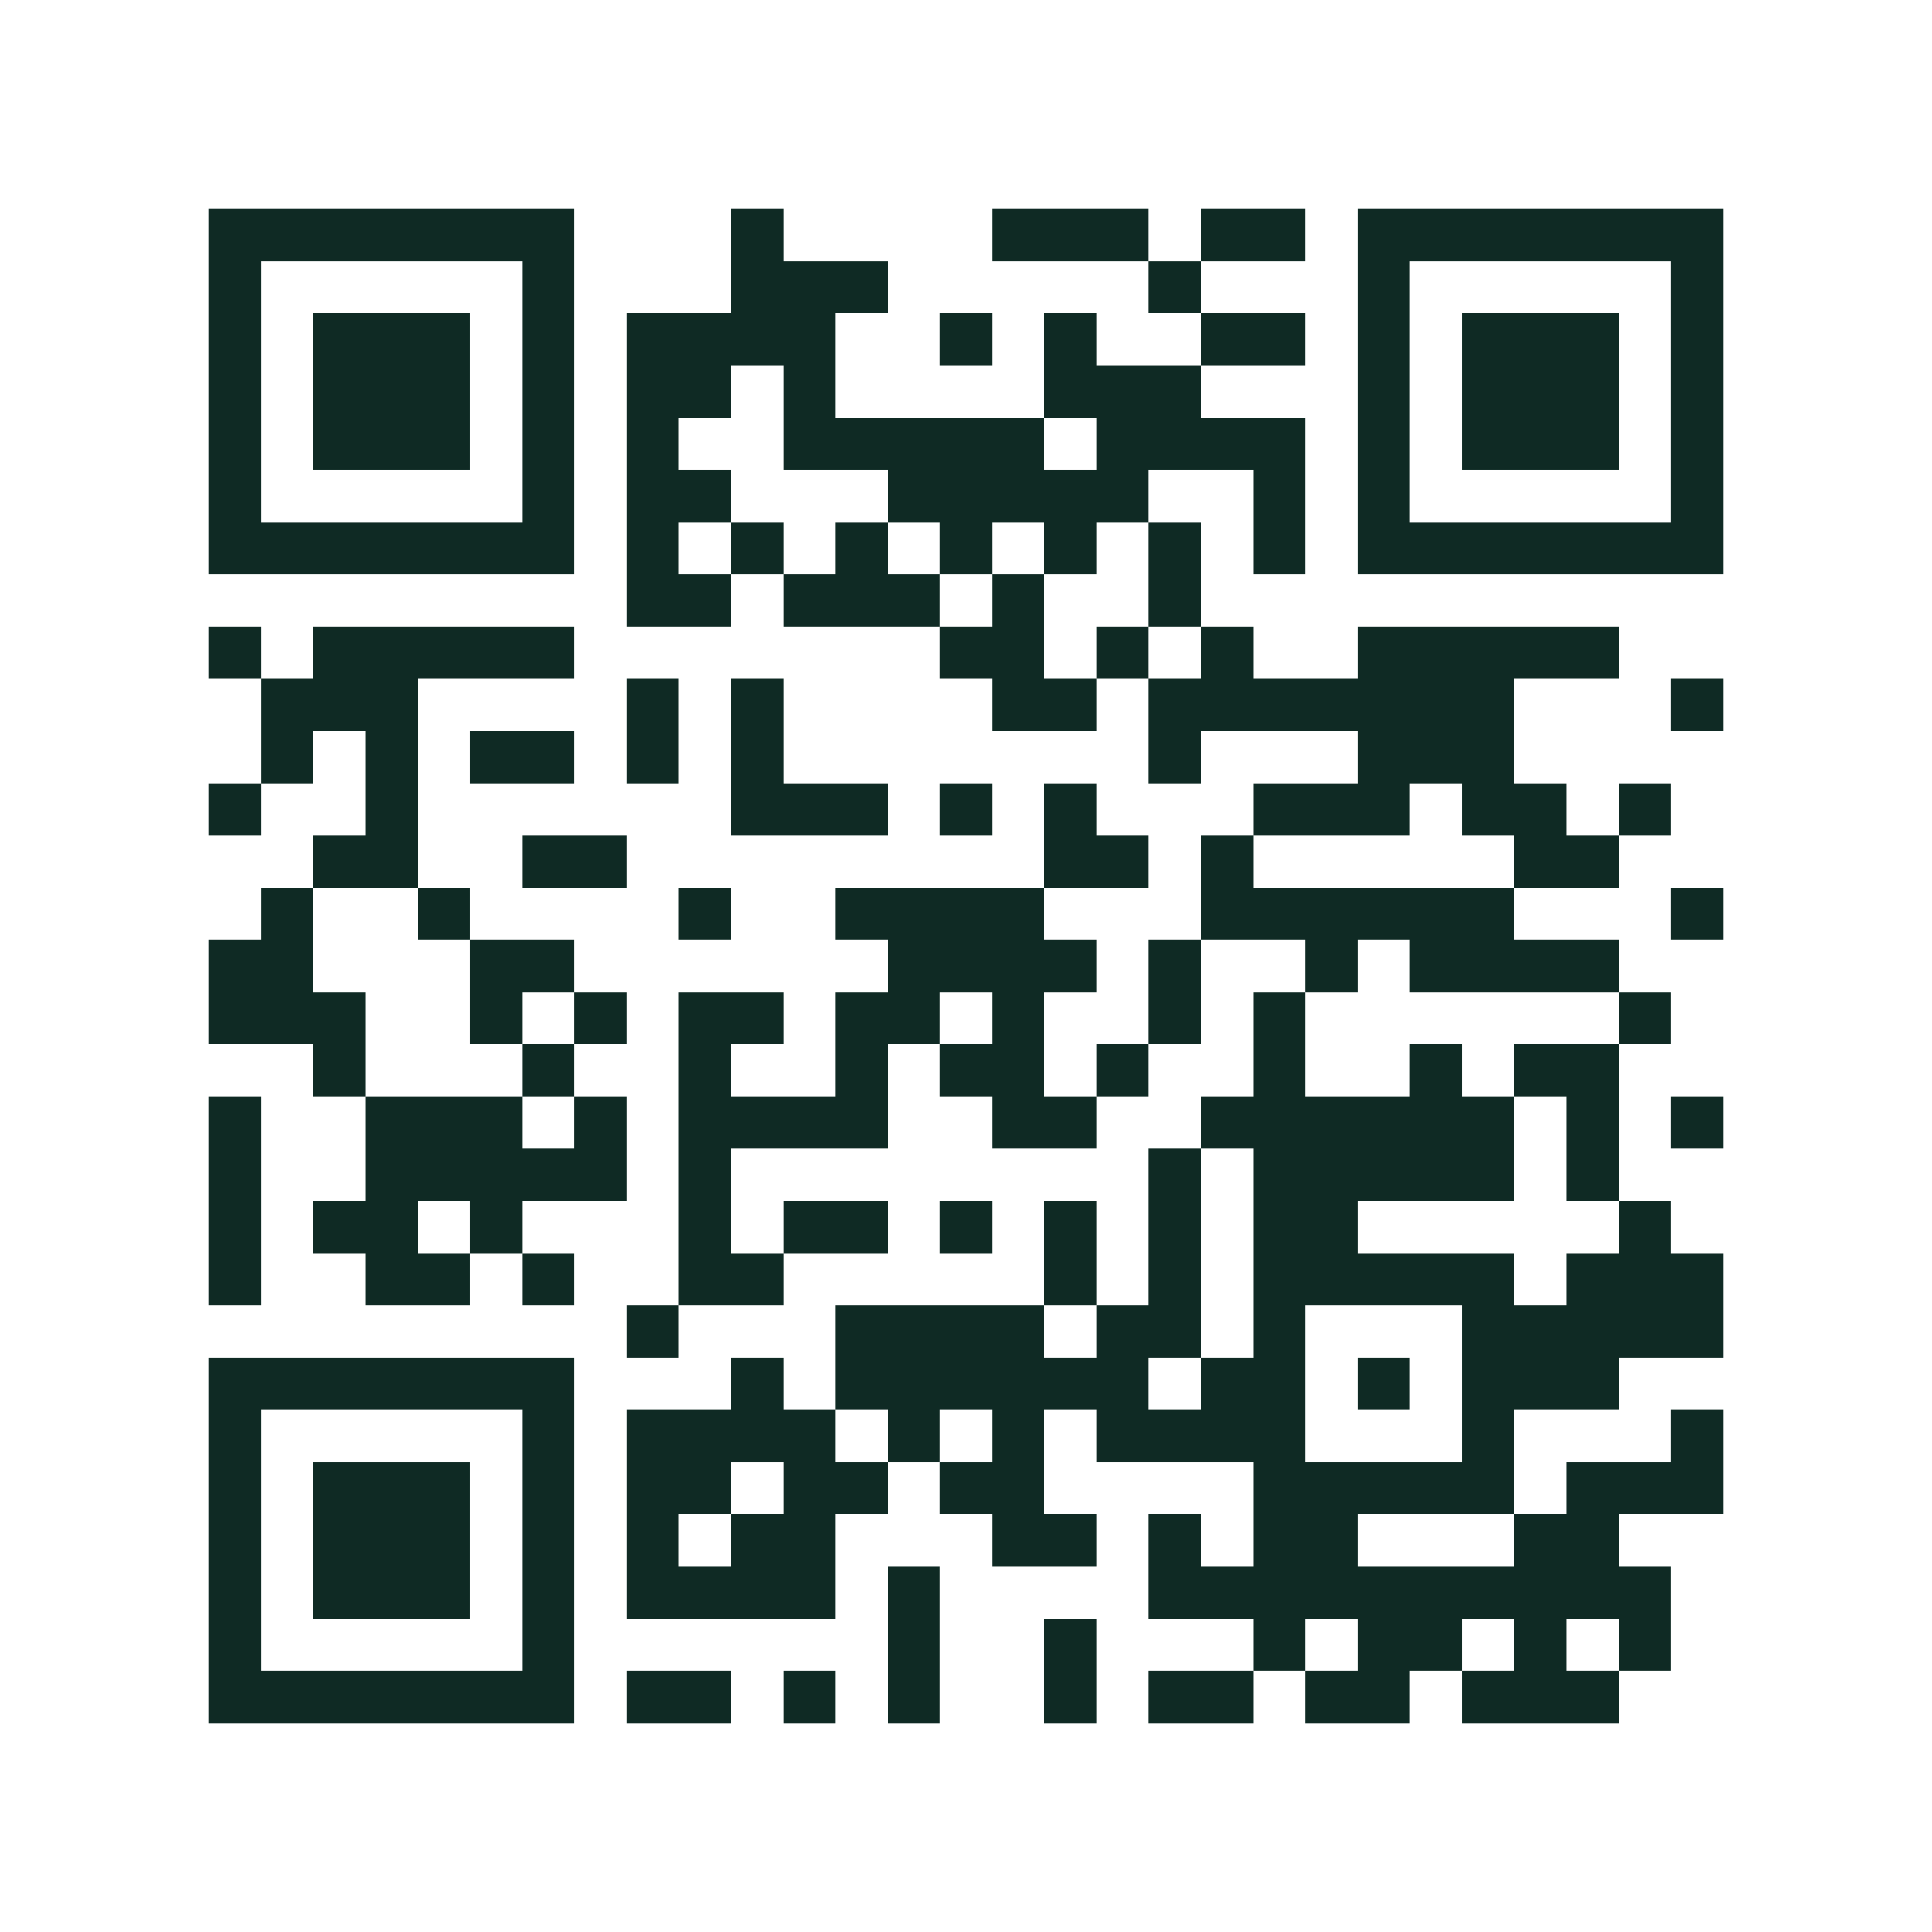
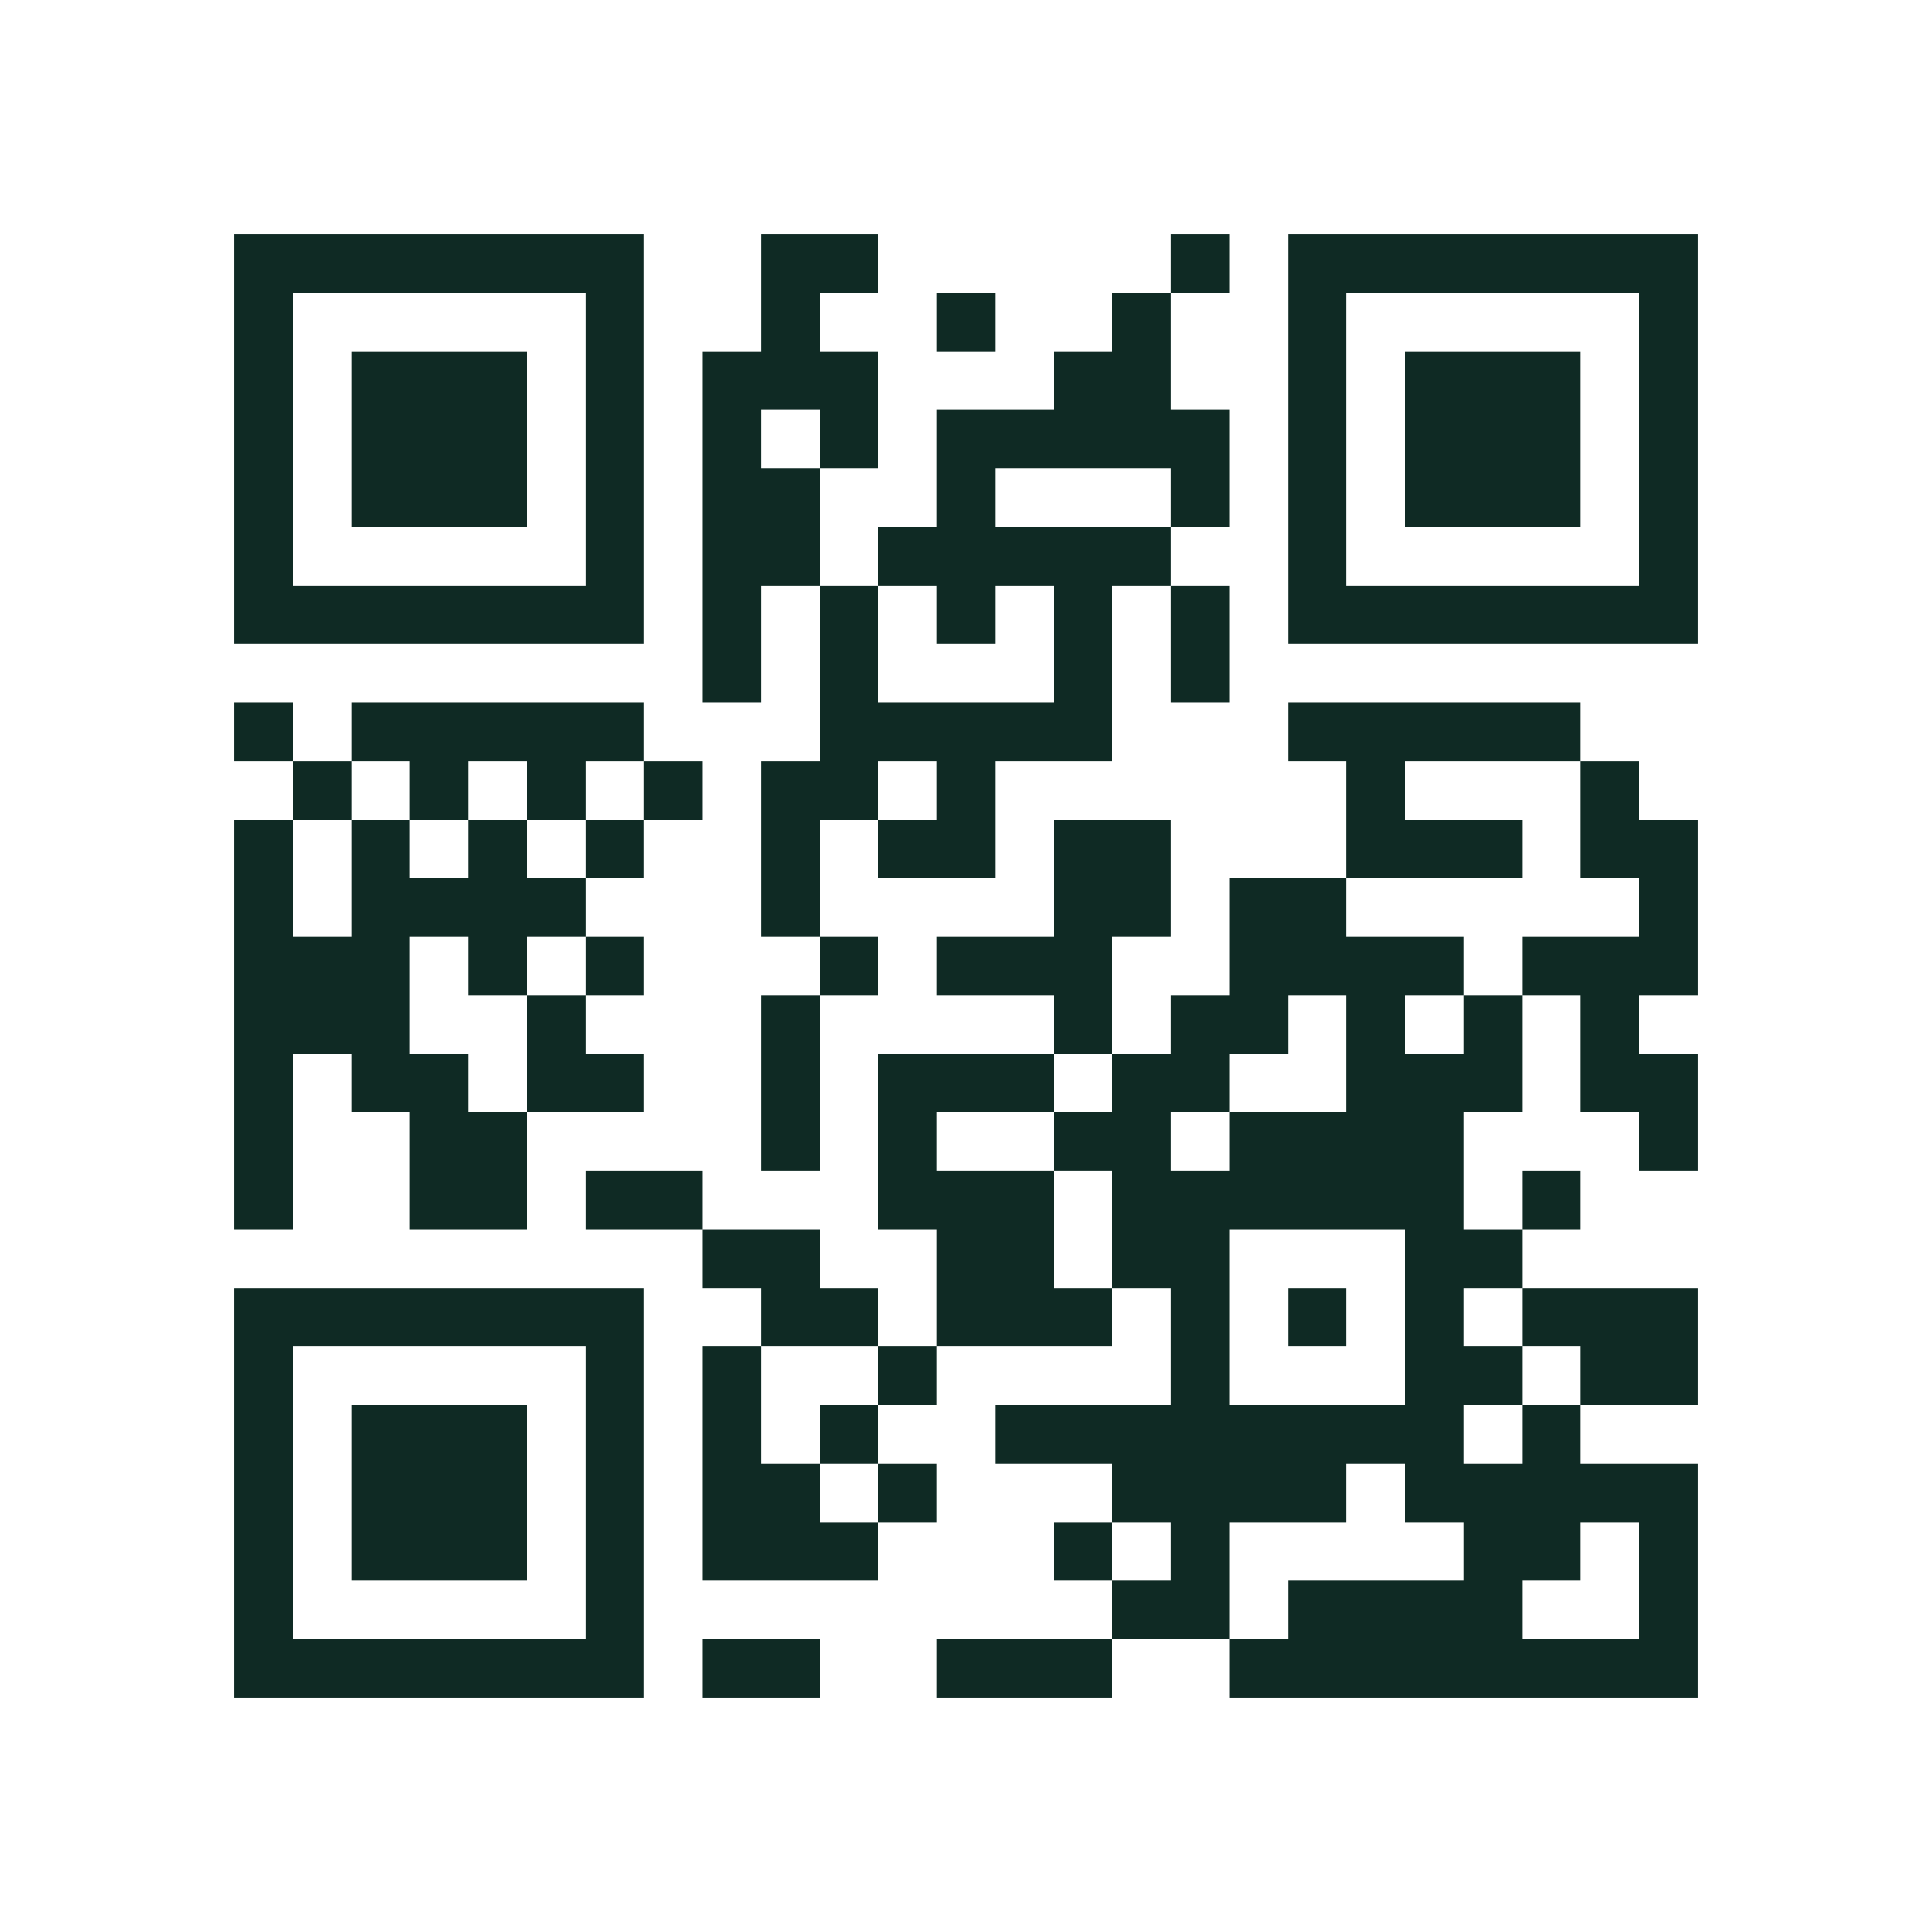
- <svg xmlns="http://www.w3.org/2000/svg" viewBox="0 0 37 37" shape-rendering="crispEdges">
-   <path fill="#FFFFFF" d="M0 0h37v37H0z" />
-   <path stroke="#0F2A24" d="M4 4.5h7m3 0h1m4 0h3m1 0h2m1 0h7M4 5.5h1m5 0h1m3 0h3m5 0h1m3 0h1m5 0h1M4 6.5h1m1 0h3m1 0h1m1 0h4m2 0h1m1 0h1m2 0h2m1 0h1m1 0h3m1 0h1M4 7.5h1m1 0h3m1 0h1m1 0h2m1 0h1m4 0h3m3 0h1m1 0h3m1 0h1M4 8.5h1m1 0h3m1 0h1m1 0h1m2 0h5m1 0h4m1 0h1m1 0h3m1 0h1M4 9.5h1m5 0h1m1 0h2m3 0h5m2 0h1m1 0h1m5 0h1M4 10.5h7m1 0h1m1 0h1m1 0h1m1 0h1m1 0h1m1 0h1m1 0h1m1 0h7M12 11.5h2m1 0h3m1 0h1m2 0h1M4 12.5h1m1 0h5m7 0h2m1 0h1m1 0h1m2 0h5M5 13.5h3m4 0h1m1 0h1m4 0h2m1 0h7m3 0h1M5 14.5h1m1 0h1m1 0h2m1 0h1m1 0h1m7 0h1m3 0h3M4 15.5h1m2 0h1m6 0h3m1 0h1m1 0h1m3 0h3m1 0h2m1 0h1M6 16.5h2m2 0h2m8 0h2m1 0h1m5 0h2M5 17.5h1m2 0h1m4 0h1m2 0h4m3 0h6m3 0h1M4 18.5h2m3 0h2m6 0h4m1 0h1m2 0h1m1 0h4M4 19.5h3m2 0h1m1 0h1m1 0h2m1 0h2m1 0h1m2 0h1m1 0h1m6 0h1M6 20.5h1m3 0h1m2 0h1m2 0h1m1 0h2m1 0h1m2 0h1m2 0h1m1 0h2M4 21.5h1m2 0h3m1 0h1m1 0h4m2 0h2m2 0h6m1 0h1m1 0h1M4 22.5h1m2 0h5m1 0h1m8 0h1m1 0h5m1 0h1M4 23.5h1m1 0h2m1 0h1m3 0h1m1 0h2m1 0h1m1 0h1m1 0h1m1 0h2m5 0h1M4 24.5h1m2 0h2m1 0h1m2 0h2m5 0h1m1 0h1m1 0h5m1 0h3M12 25.5h1m3 0h4m1 0h2m1 0h1m3 0h5M4 26.5h7m3 0h1m1 0h6m1 0h2m1 0h1m1 0h3M4 27.5h1m5 0h1m1 0h4m1 0h1m1 0h1m1 0h4m3 0h1m3 0h1M4 28.5h1m1 0h3m1 0h1m1 0h2m1 0h2m1 0h2m4 0h5m1 0h3M4 29.5h1m1 0h3m1 0h1m1 0h1m1 0h2m3 0h2m1 0h1m1 0h2m3 0h2M4 30.5h1m1 0h3m1 0h1m1 0h4m1 0h1m4 0h10M4 31.5h1m5 0h1m6 0h1m2 0h1m3 0h1m1 0h2m1 0h1m1 0h1M4 32.5h7m1 0h2m1 0h1m1 0h1m2 0h1m1 0h2m1 0h2m1 0h3" />
+ <svg xmlns="http://www.w3.org/2000/svg" viewBox="0 0 33 33" shape-rendering="crispEdges">
+   <path fill="#FFFFFF" d="M0 0h33v33H0z" />
+   <path stroke="#0F2A24" d="M4 4.5h7m2 0h2m5 0h1m1 0h7M4 5.5h1m5 0h1m2 0h1m2 0h1m2 0h1m2 0h1m5 0h1M4 6.5h1m1 0h3m1 0h1m1 0h3m3 0h2m2 0h1m1 0h3m1 0h1M4 7.5h1m1 0h3m1 0h1m1 0h1m1 0h1m1 0h5m1 0h1m1 0h3m1 0h1M4 8.5h1m1 0h3m1 0h1m1 0h2m2 0h1m3 0h1m1 0h1m1 0h3m1 0h1M4 9.5h1m5 0h1m1 0h2m1 0h5m2 0h1m5 0h1M4 10.5h7m1 0h1m1 0h1m1 0h1m1 0h1m1 0h1m1 0h7M12 11.5h1m1 0h1m3 0h1m1 0h1M4 12.5h1m1 0h5m3 0h5m3 0h5M5 13.5h1m1 0h1m1 0h1m1 0h1m1 0h2m1 0h1m6 0h1m3 0h1M4 14.5h1m1 0h1m1 0h1m1 0h1m2 0h1m1 0h2m1 0h2m3 0h3m1 0h2M4 15.5h1m1 0h4m3 0h1m4 0h2m1 0h2m5 0h1M4 16.5h3m1 0h1m1 0h1m3 0h1m1 0h3m2 0h4m1 0h3M4 17.5h3m2 0h1m3 0h1m4 0h1m1 0h2m1 0h1m1 0h1m1 0h1M4 18.5h1m1 0h2m1 0h2m2 0h1m1 0h3m1 0h2m2 0h3m1 0h2M4 19.5h1m2 0h2m4 0h1m1 0h1m2 0h2m1 0h4m3 0h1M4 20.5h1m2 0h2m1 0h2m3 0h3m1 0h6m1 0h1M12 21.5h2m2 0h2m1 0h2m3 0h2M4 22.5h7m2 0h2m1 0h3m1 0h1m1 0h1m1 0h1m1 0h3M4 23.5h1m5 0h1m1 0h1m2 0h1m4 0h1m3 0h2m1 0h2M4 24.5h1m1 0h3m1 0h1m1 0h1m1 0h1m2 0h8m1 0h1M4 25.5h1m1 0h3m1 0h1m1 0h2m1 0h1m3 0h4m1 0h5M4 26.5h1m1 0h3m1 0h1m1 0h3m3 0h1m1 0h1m4 0h2m1 0h1M4 27.5h1m5 0h1m8 0h2m1 0h4m2 0h1M4 28.5h7m1 0h2m2 0h3m2 0h8" />
</svg>
